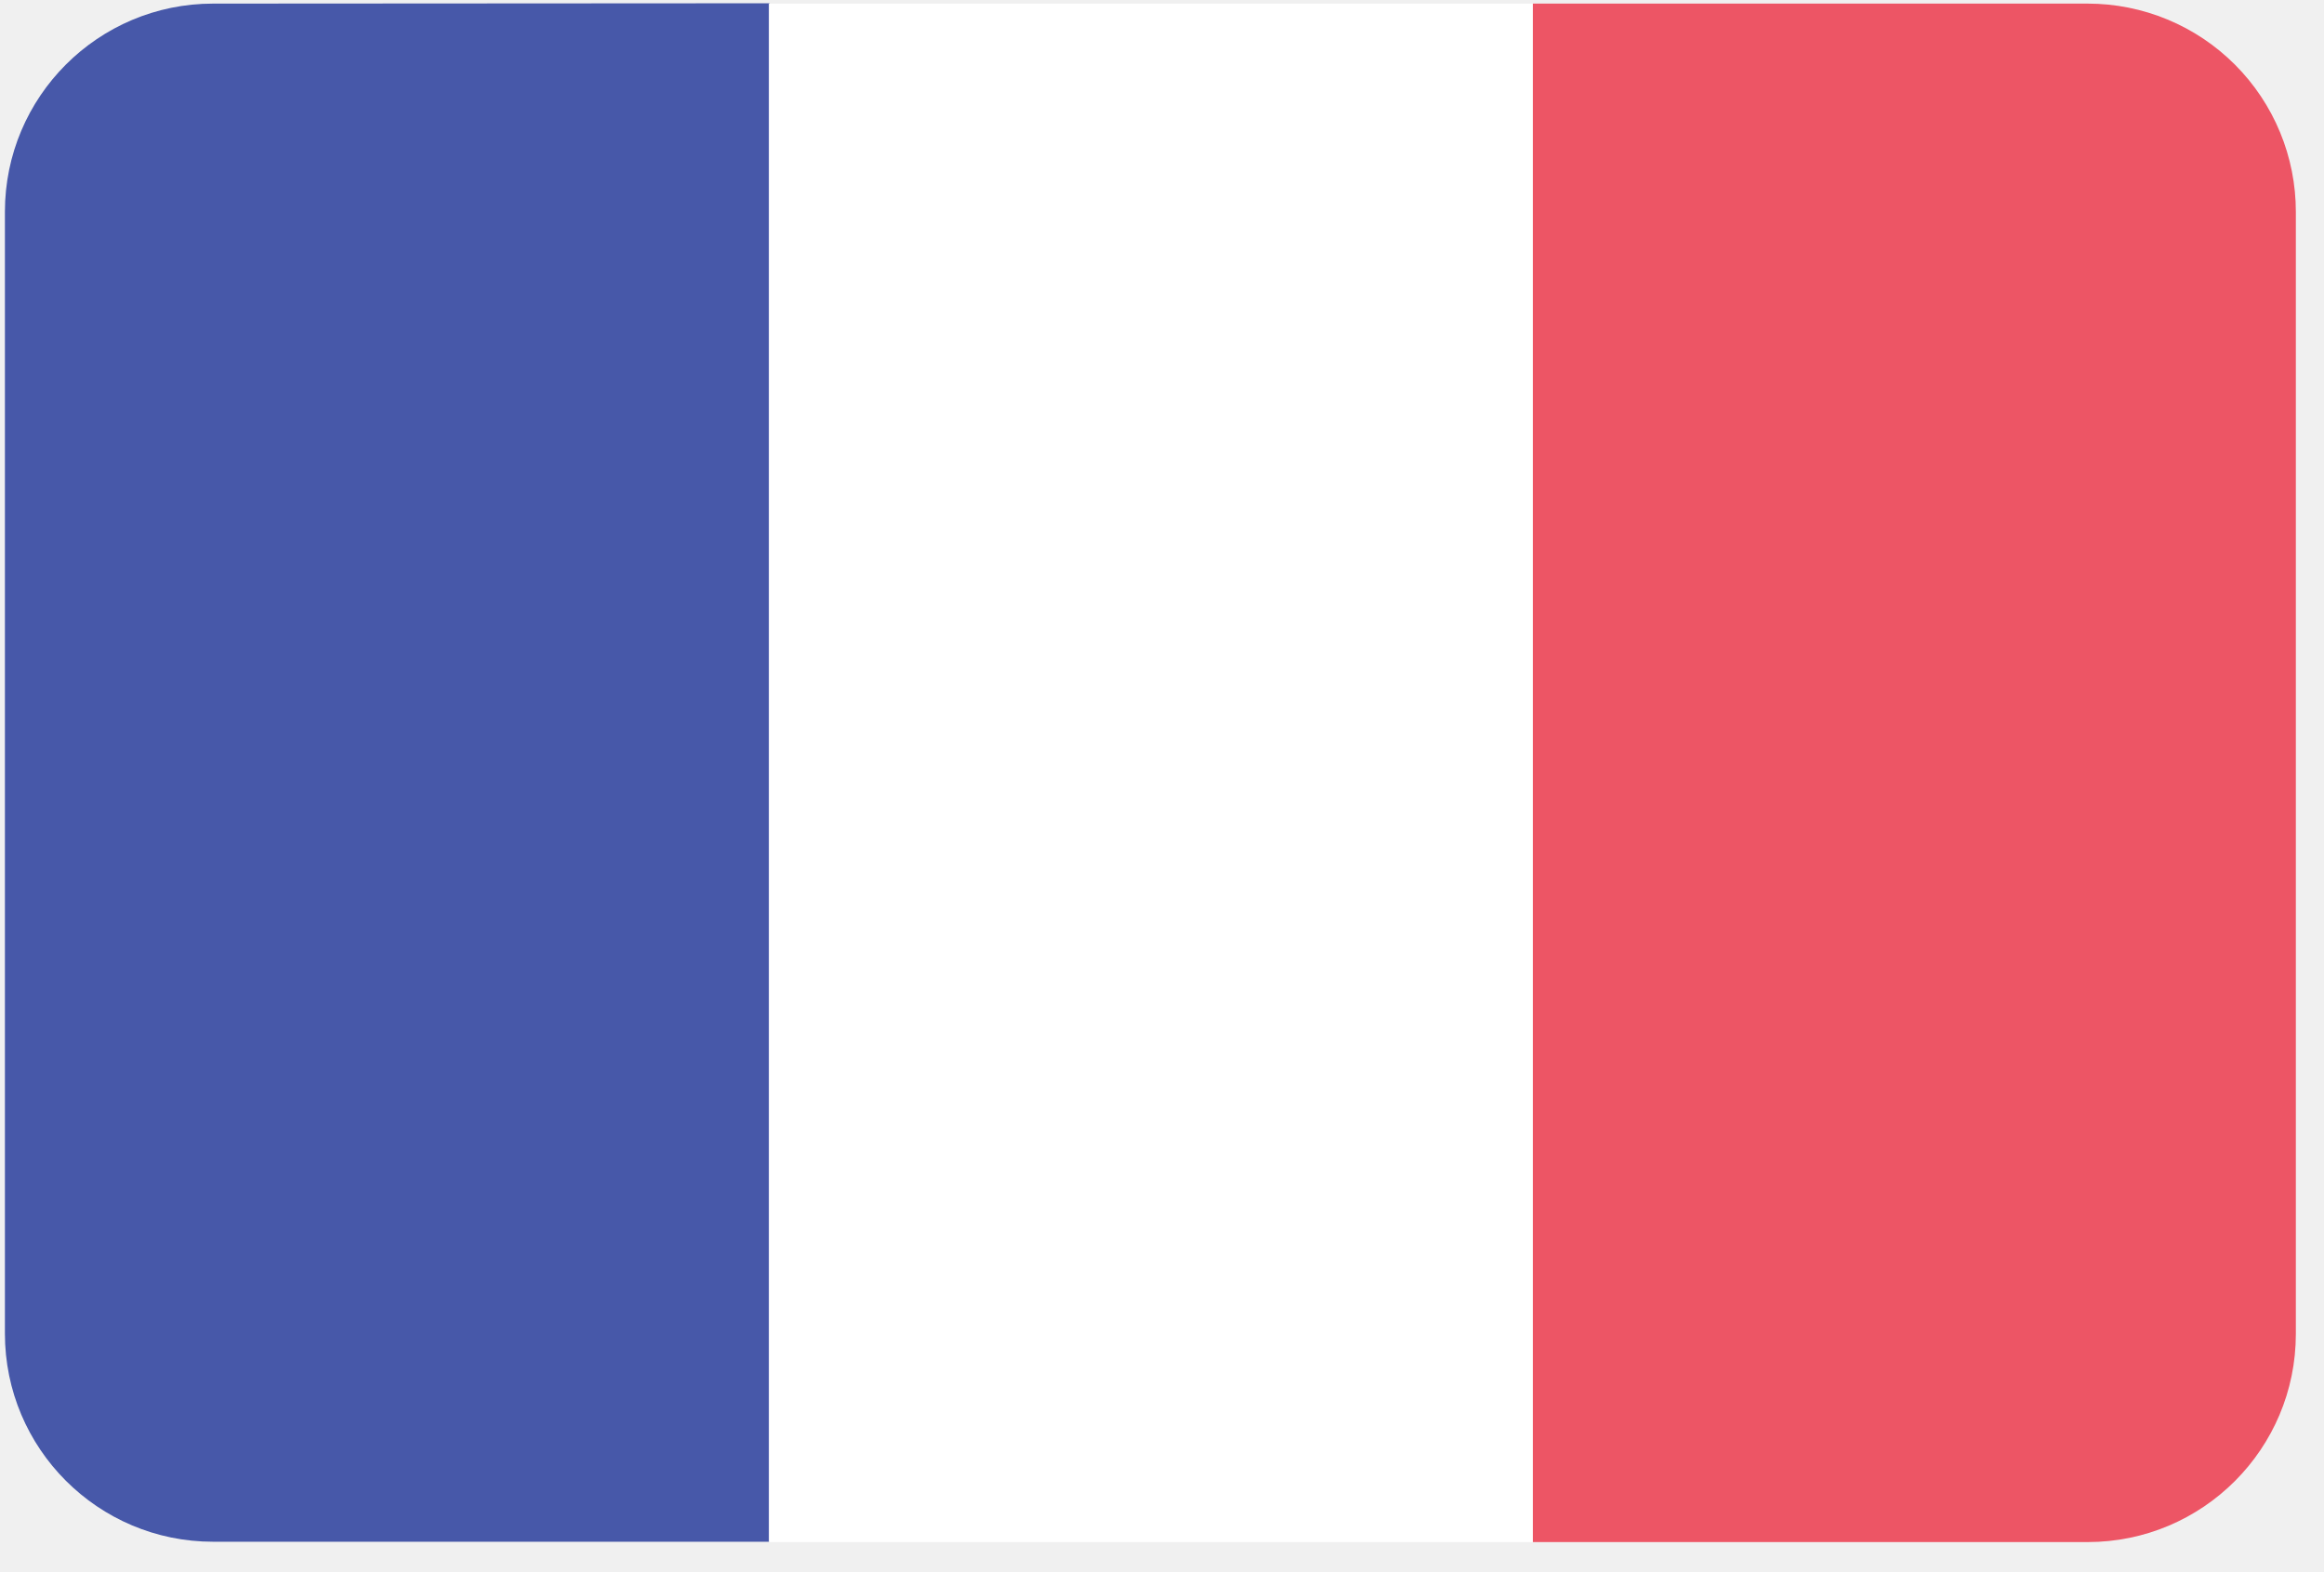
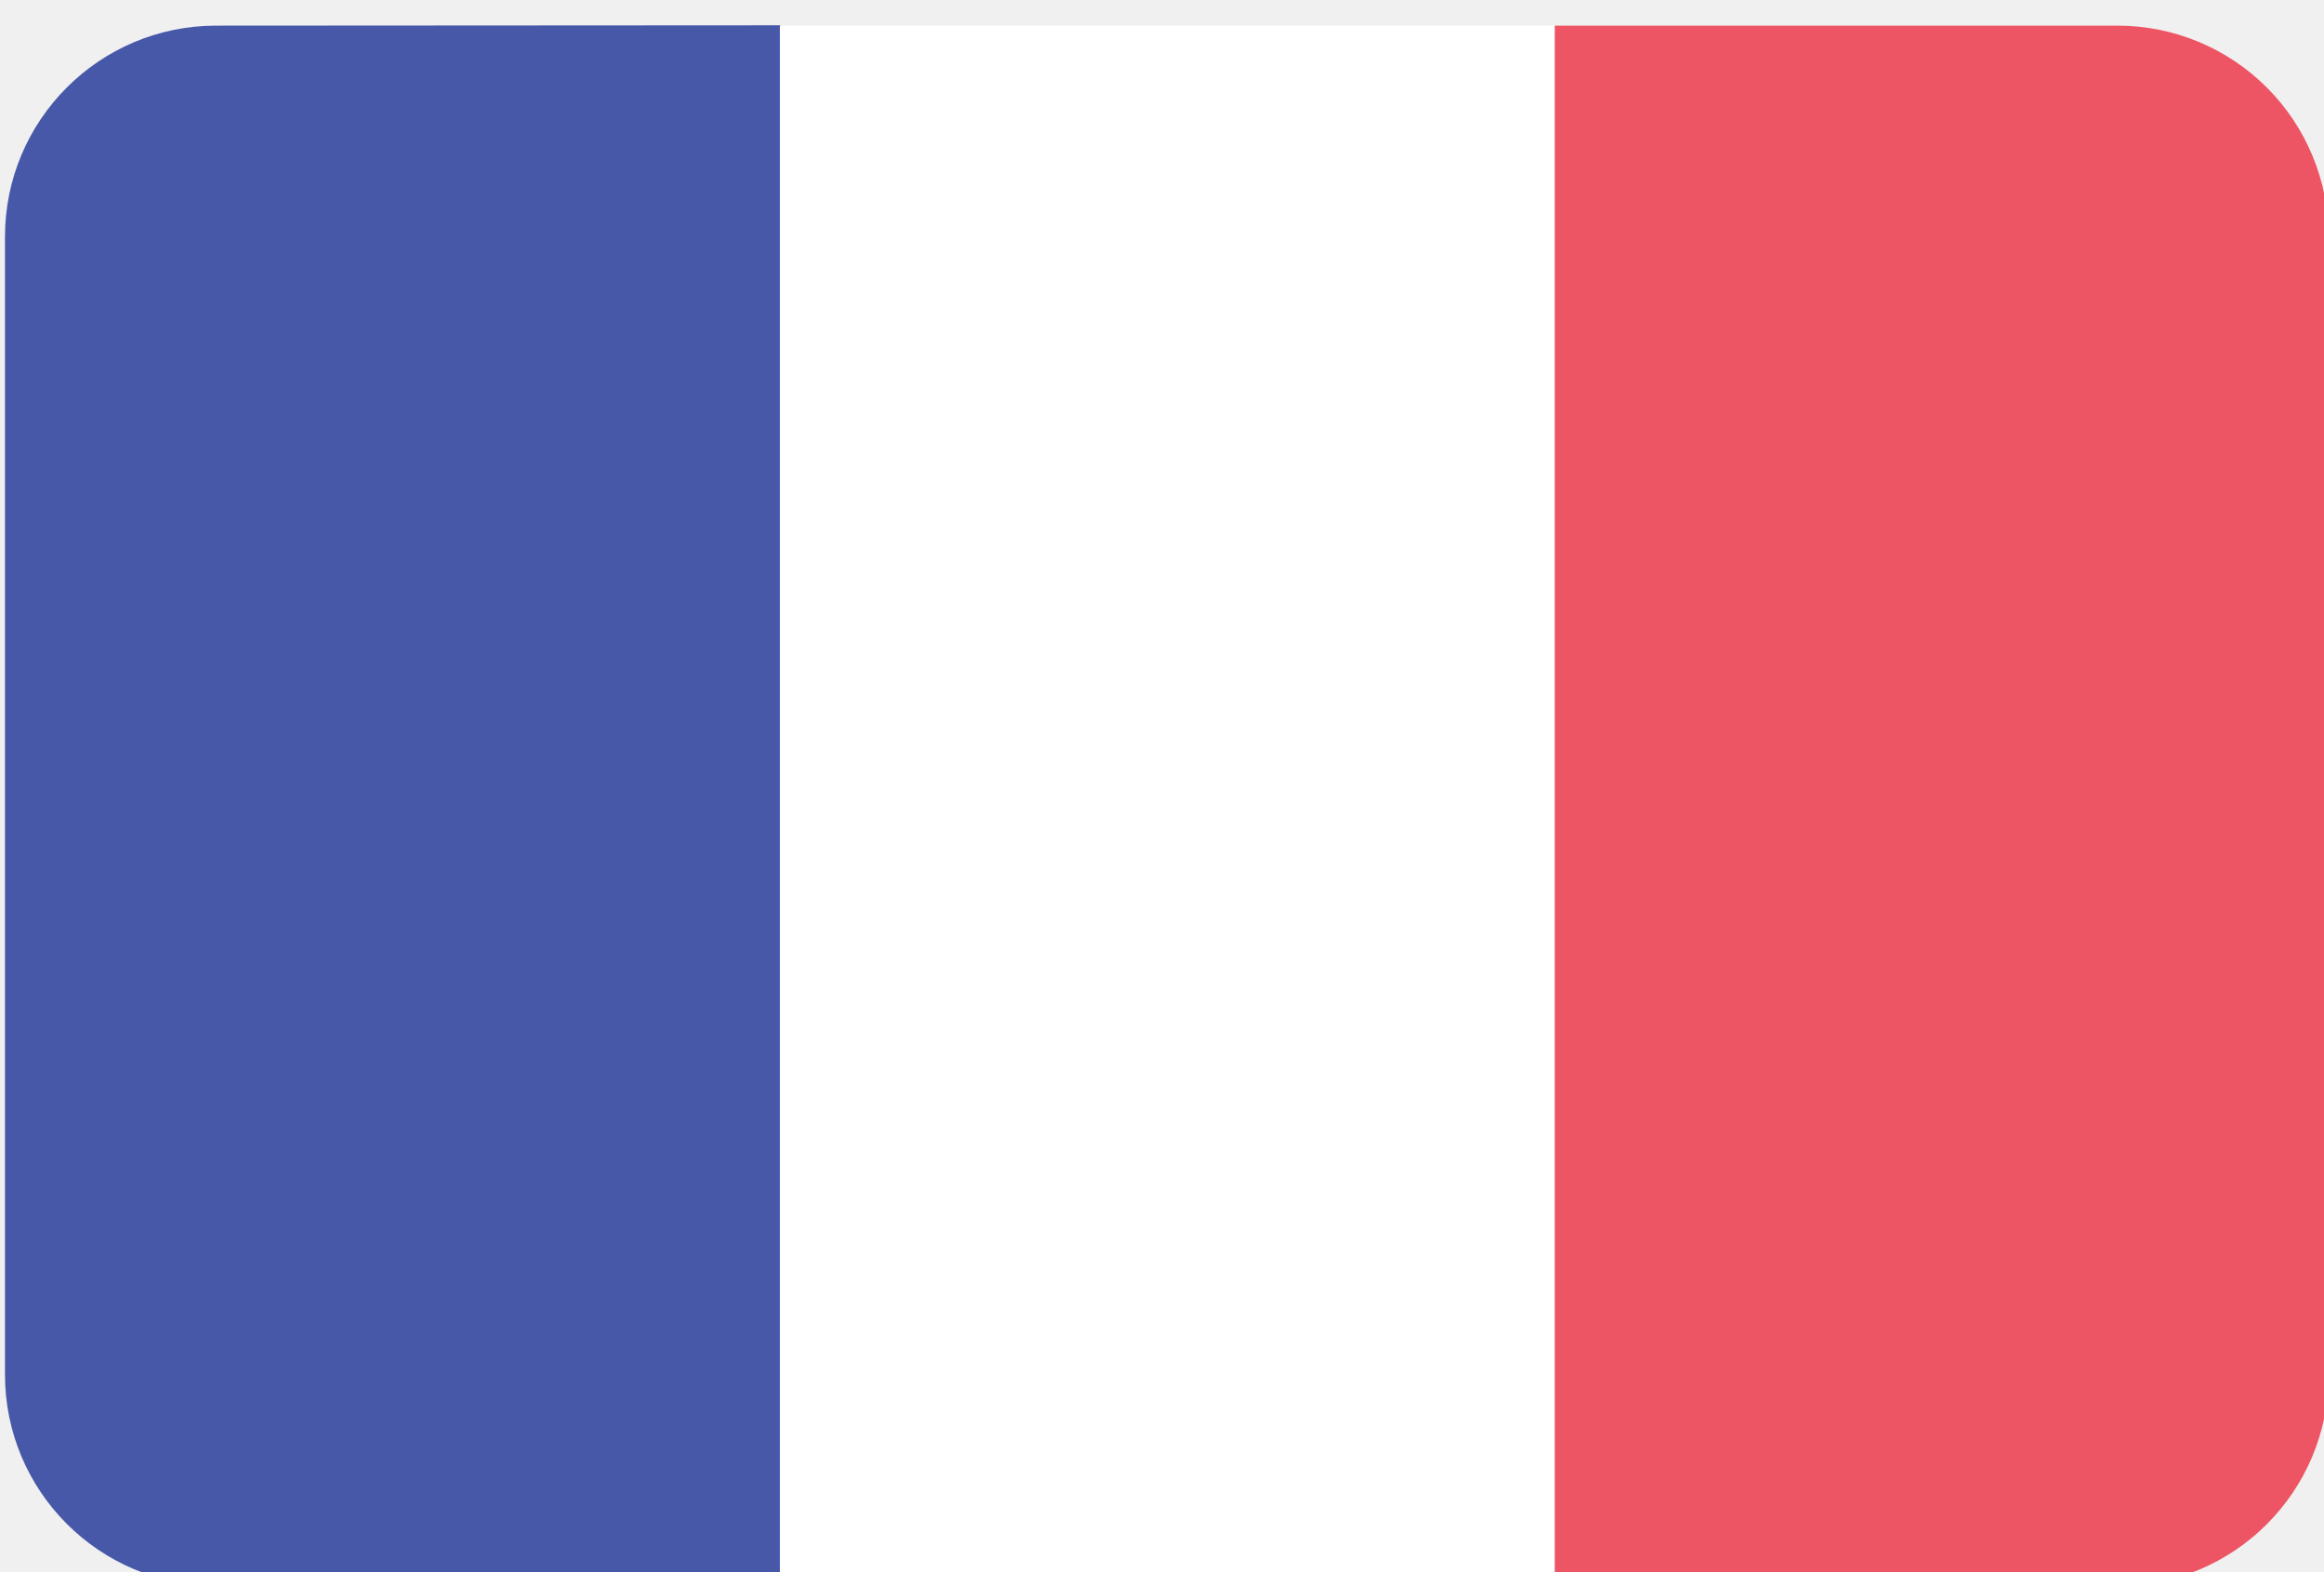
- <svg xmlns="http://www.w3.org/2000/svg" width="71" height="48">
+ <svg xmlns="http://www.w3.org/2000/svg" width="71" height="48" viewBox="0 0 70 46">
  <g fill="none">
    <path d="M6.51.11A6.36 6.36 0 00.15 6.47v34.27a6.36 6.36 0 006.36 6.36h17V.1l-17 .01z" fill="#4758A9" />
    <path d="M23.49.11v47h23.35v-47H23.49z" fill="#FFF" />
    <path d="M63.78.11H46.83v47h16.95a6.36 6.36 0 006.36-6.36V6.48A6.36 6.36 0 0063.78.11z" fill="#ED5565" />
  </g>
</svg>
